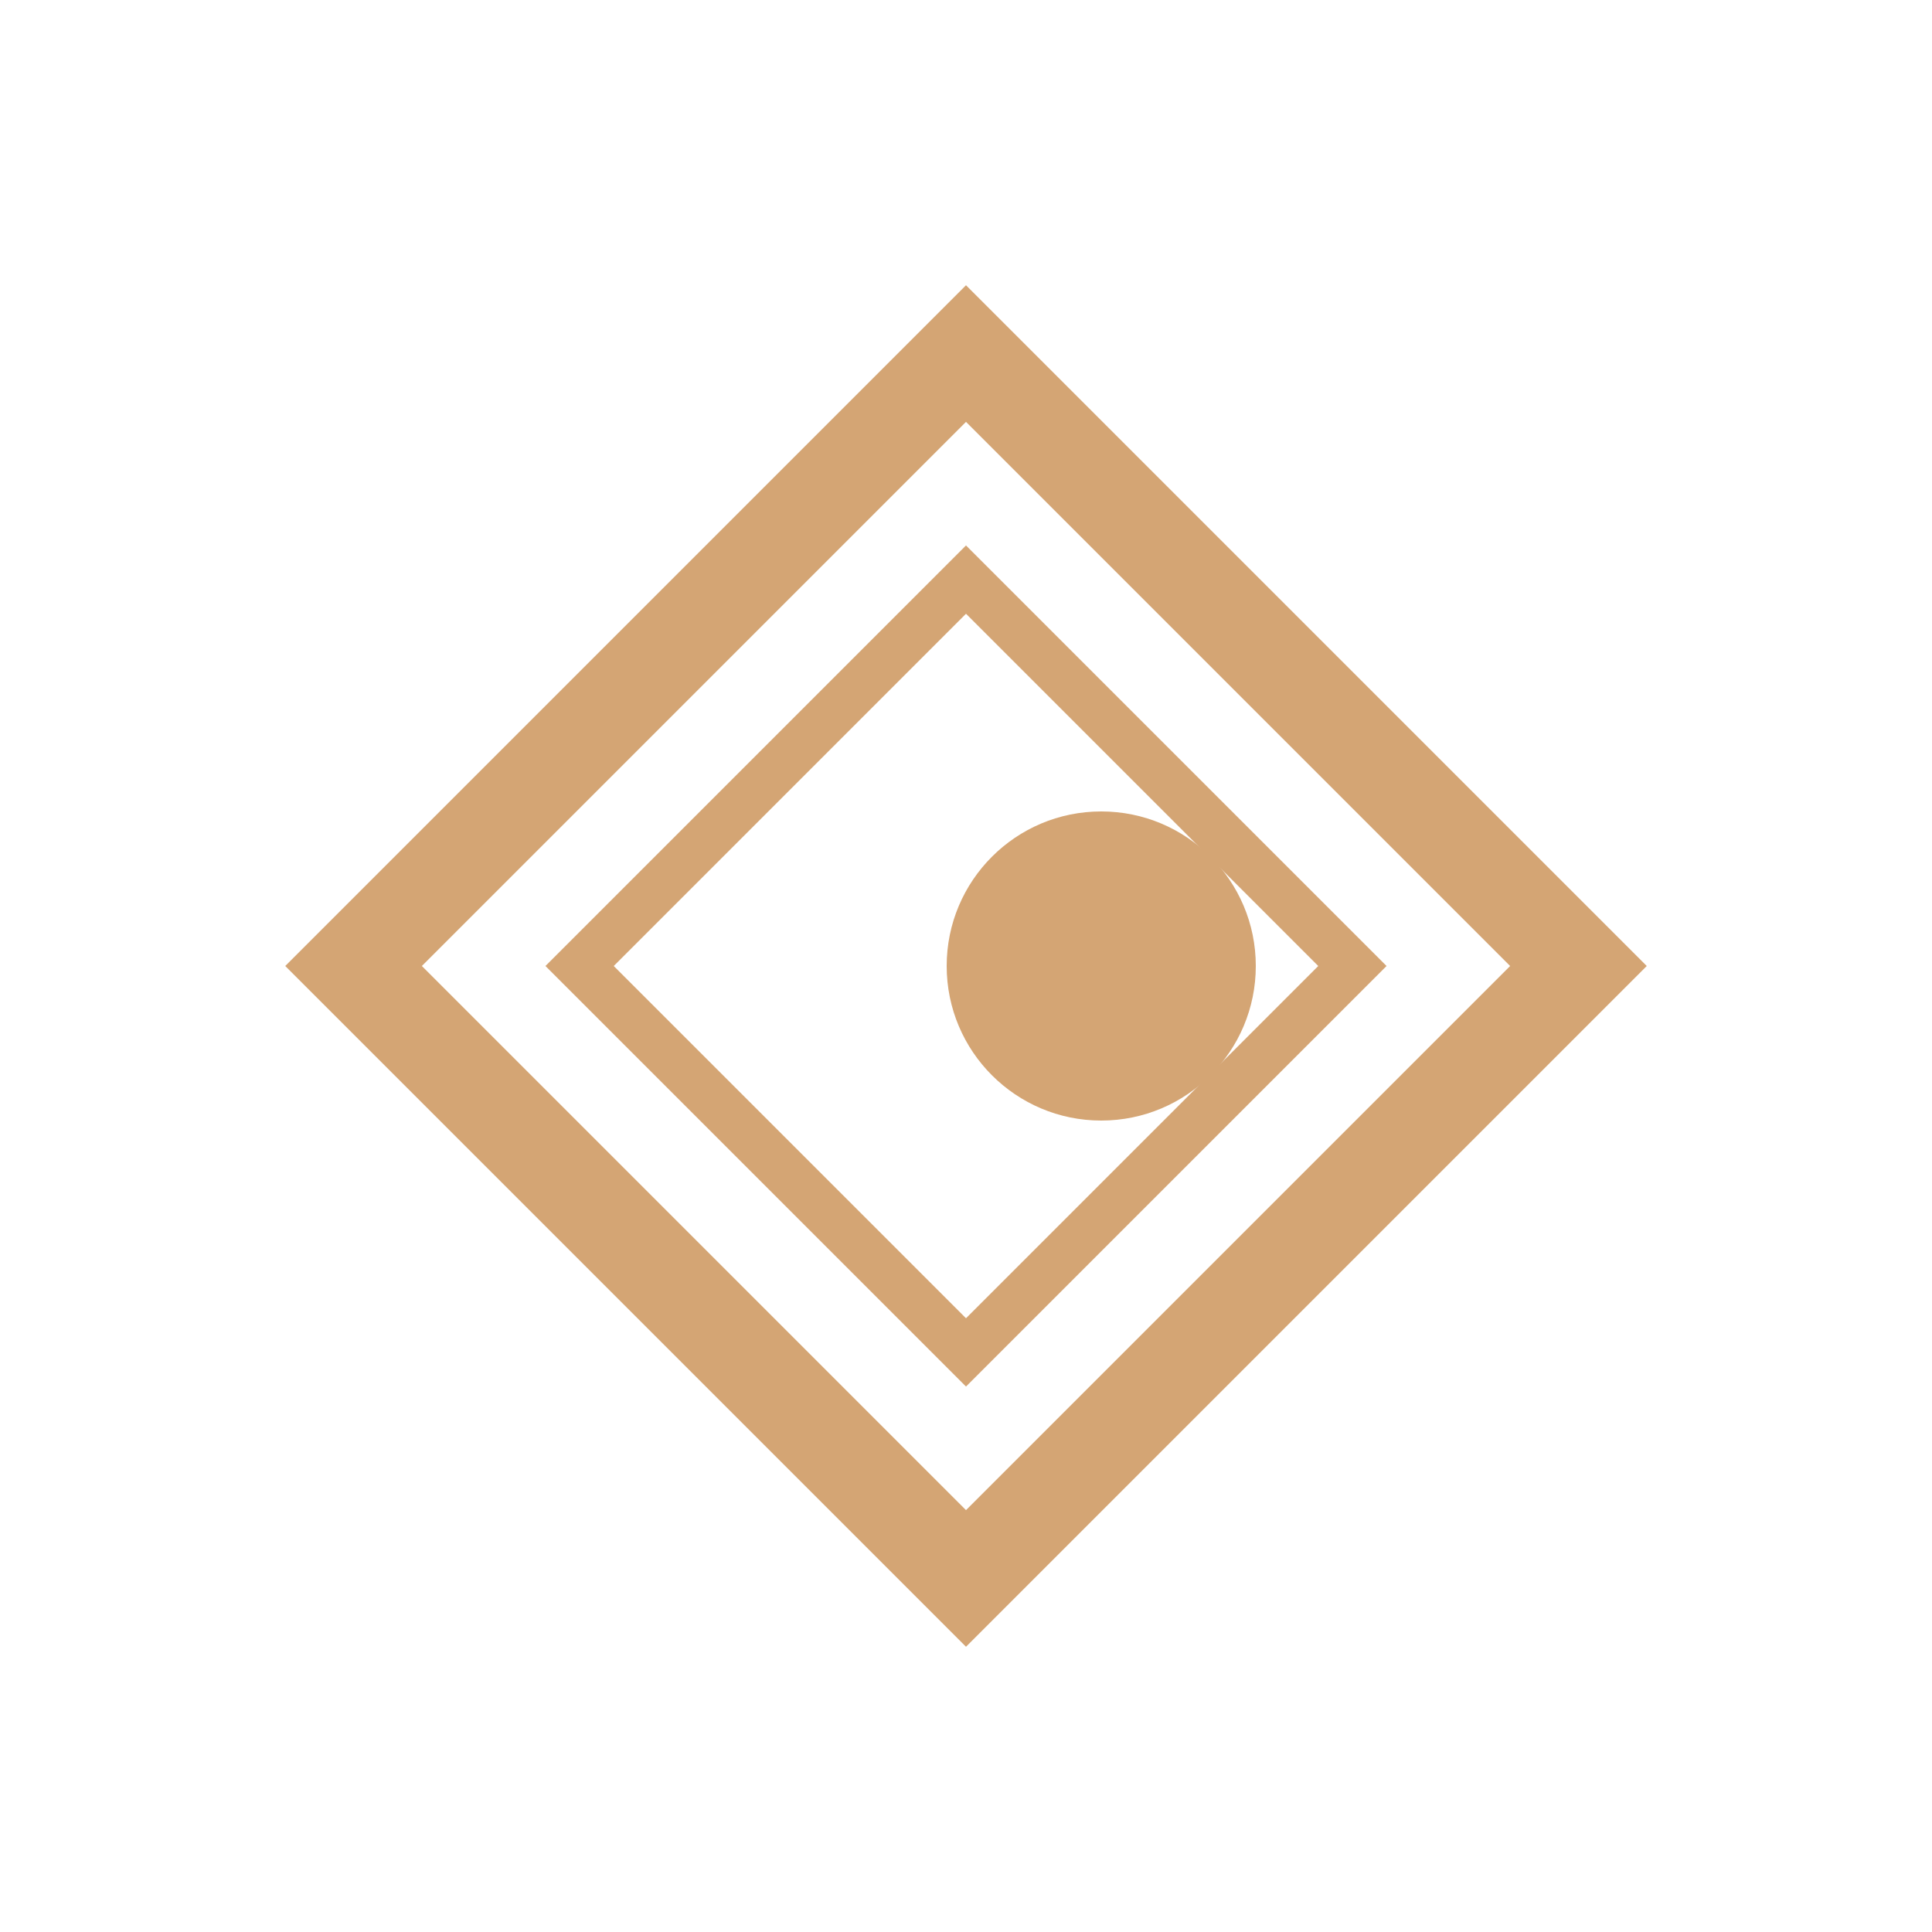
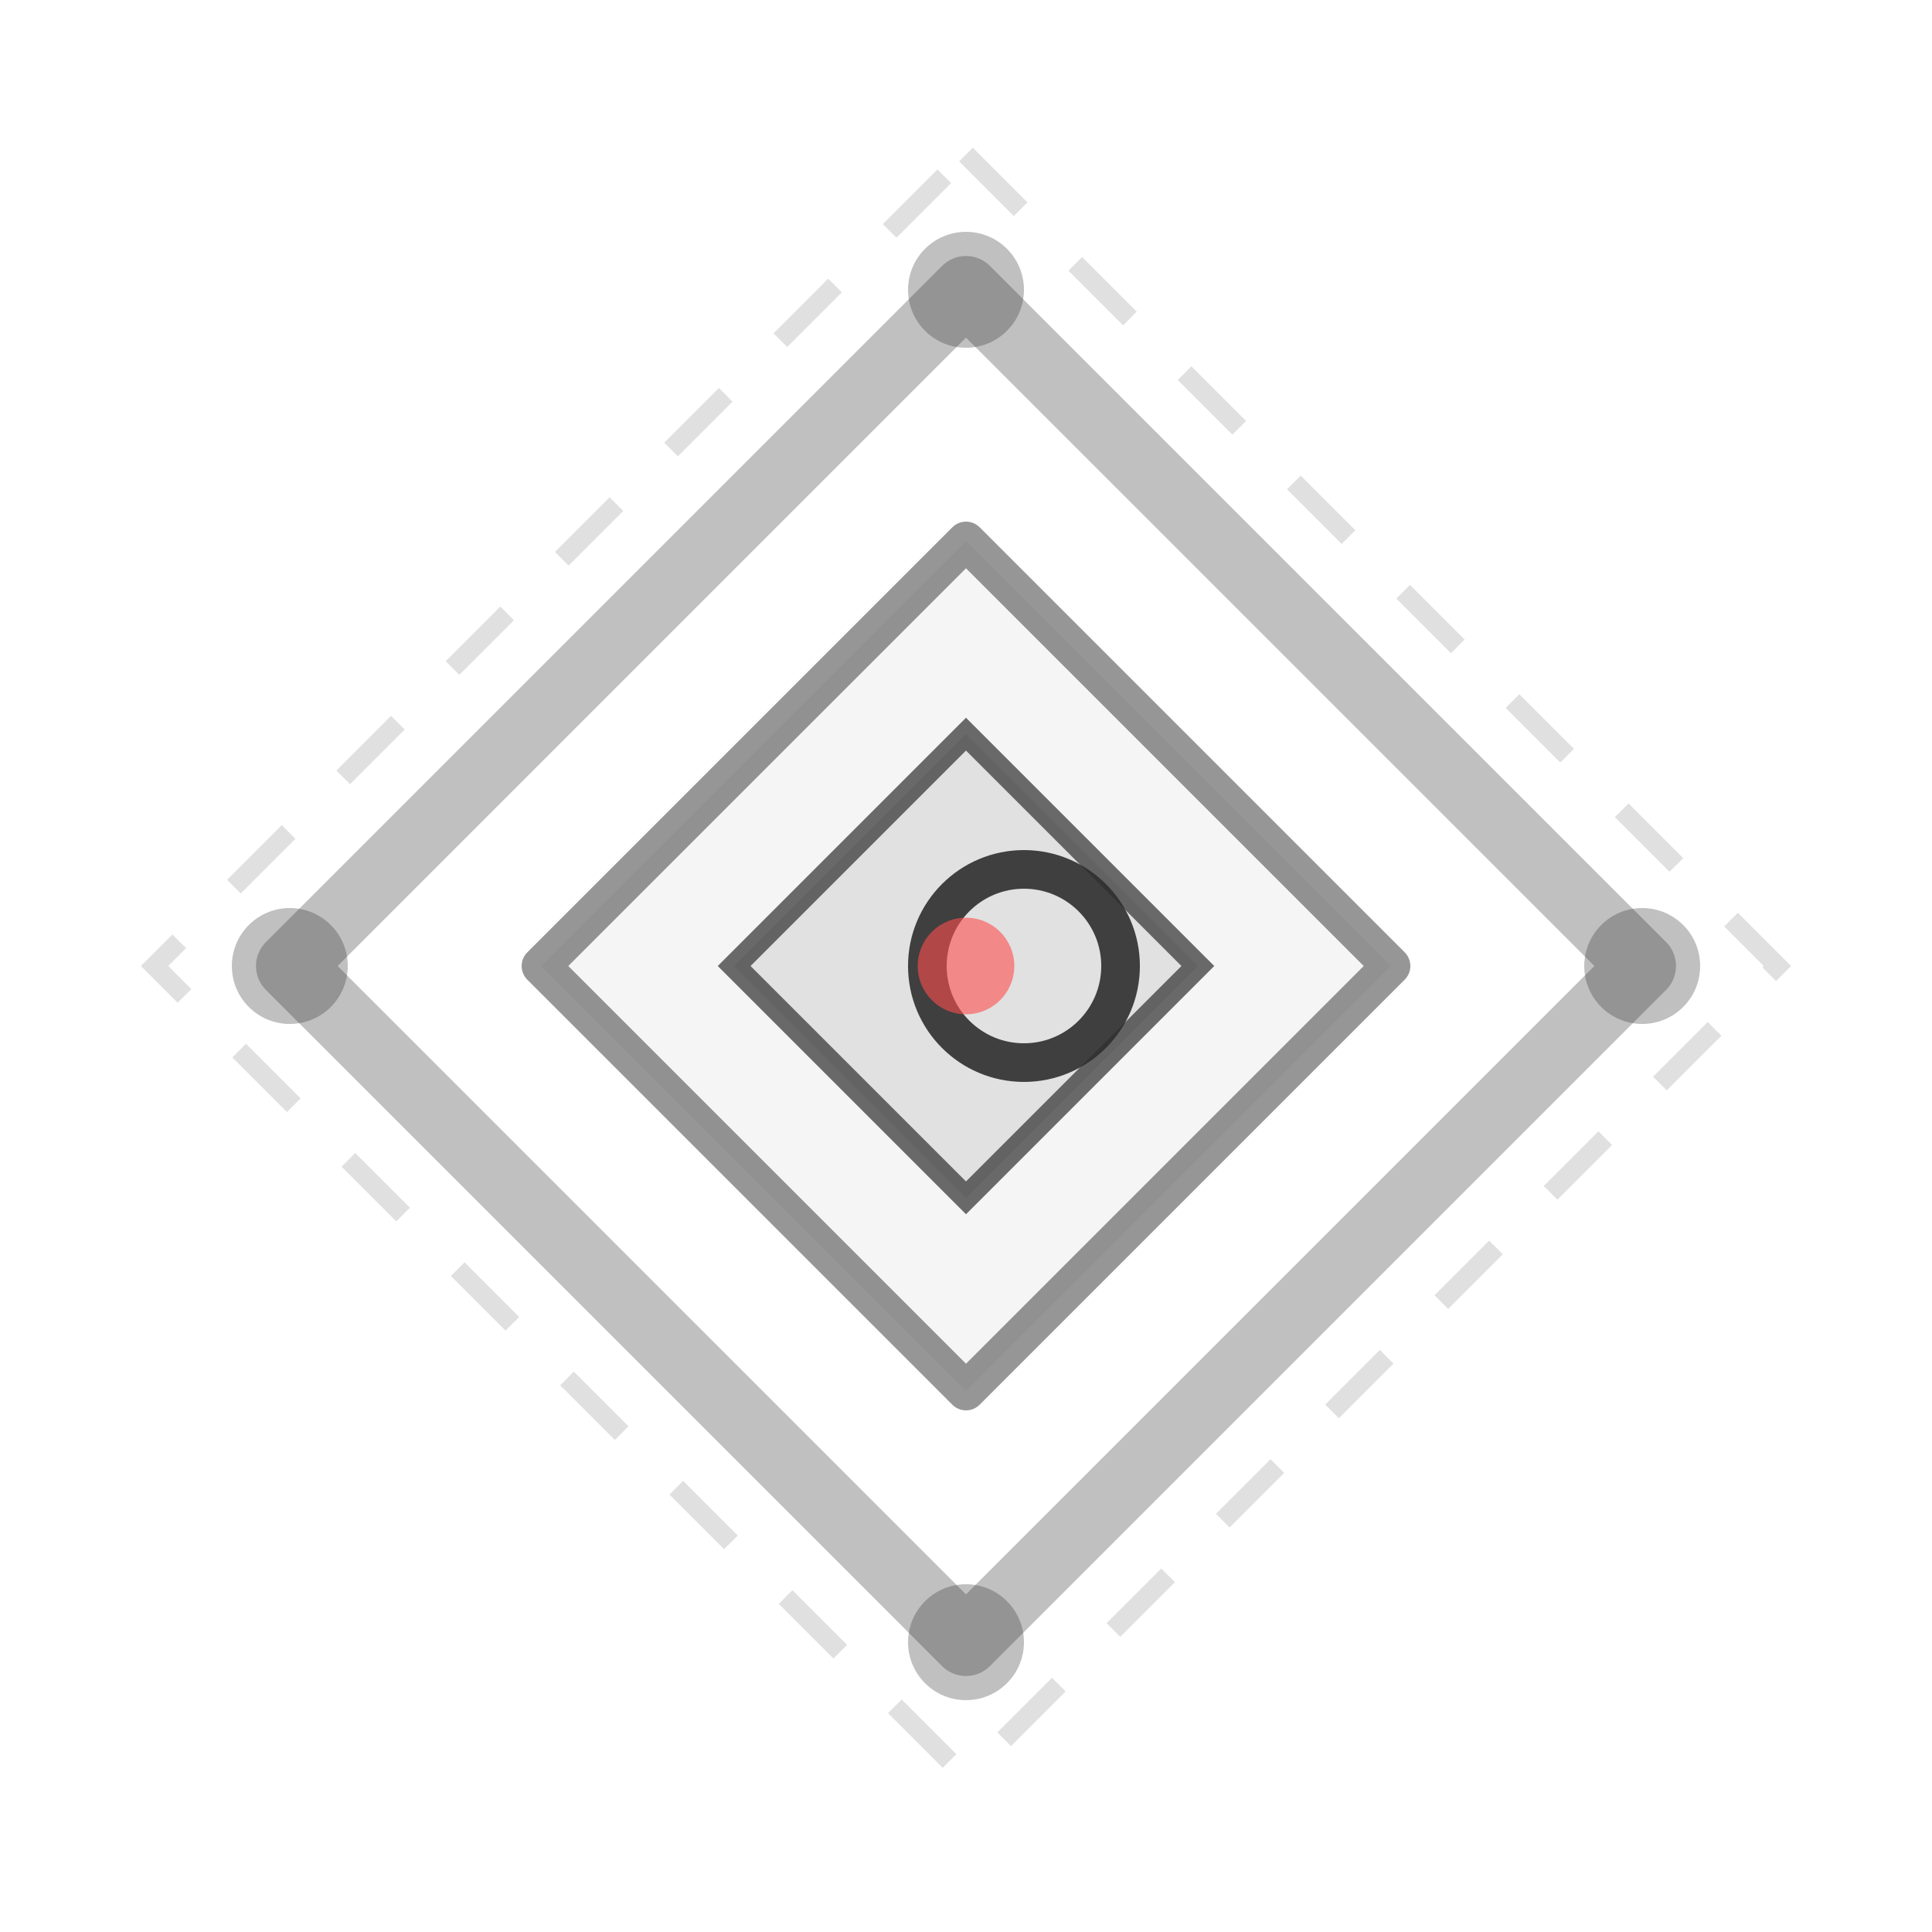
<svg xmlns="http://www.w3.org/2000/svg" viewBox="0 0 100 100">
-   <polygon points="50,18.3 81.7,50 50,81.7 18.3,50" fill="none" stroke="#D4A574" stroke-width="5" />
-   <polygon points="50,30 70,50 50,70 30,50" fill="none" stroke="#D4A574" stroke-width="2.5" />
-   <circle cx="57" cy="50" r="8" fill="#D4A574" />
+   <polygon points="50,8 92,50 50,92 8,50" fill="none" stroke="#2d2d2d" stroke-width="1" opacity="0.15" stroke-dasharray="4 4" />
+   <polygon points="50,15 85,50 50,85 15,50" fill="none" stroke="#2d2d2d" stroke-width="3.5" opacity="0.3" stroke-linejoin="round" />
+   <polygon points="50,28 72,50 50,72 28,50" fill="#2d2d2d" opacity="0.05" />
+   <polygon points="50,28 72,50 50,72 28,50" fill="none" stroke="#2d2d2d" stroke-width="2" opacity="0.5" stroke-linejoin="round" />
+   <polygon points="50,38 62,50 50,62 38,50" fill="#2d2d2d" opacity="0.1" />
+   <polygon points="50,38 62,50 50,62 38,50" fill="none" stroke="#2d2d2d" stroke-width="1.2" opacity="0.7" />
+   <circle cx="50" cy="15" r="3" fill="#2d2d2d" opacity="0.3" />
+   <circle cx="85" cy="50" r="3" fill="#2d2d2d" opacity="0.3" />
+   <circle cx="50" cy="85" r="3" fill="#2d2d2d" opacity="0.3" />
+   <circle cx="15" cy="50" r="3" fill="#2d2d2d" opacity="0.3" />
+   <circle cx="53" cy="50" r="5" fill="none" stroke="#2d2d2d" stroke-width="2" opacity="0.9" />
+   <circle cx="50" cy="50" r="2.5" fill="#ff4d4d" opacity="0.6" />
</svg>
